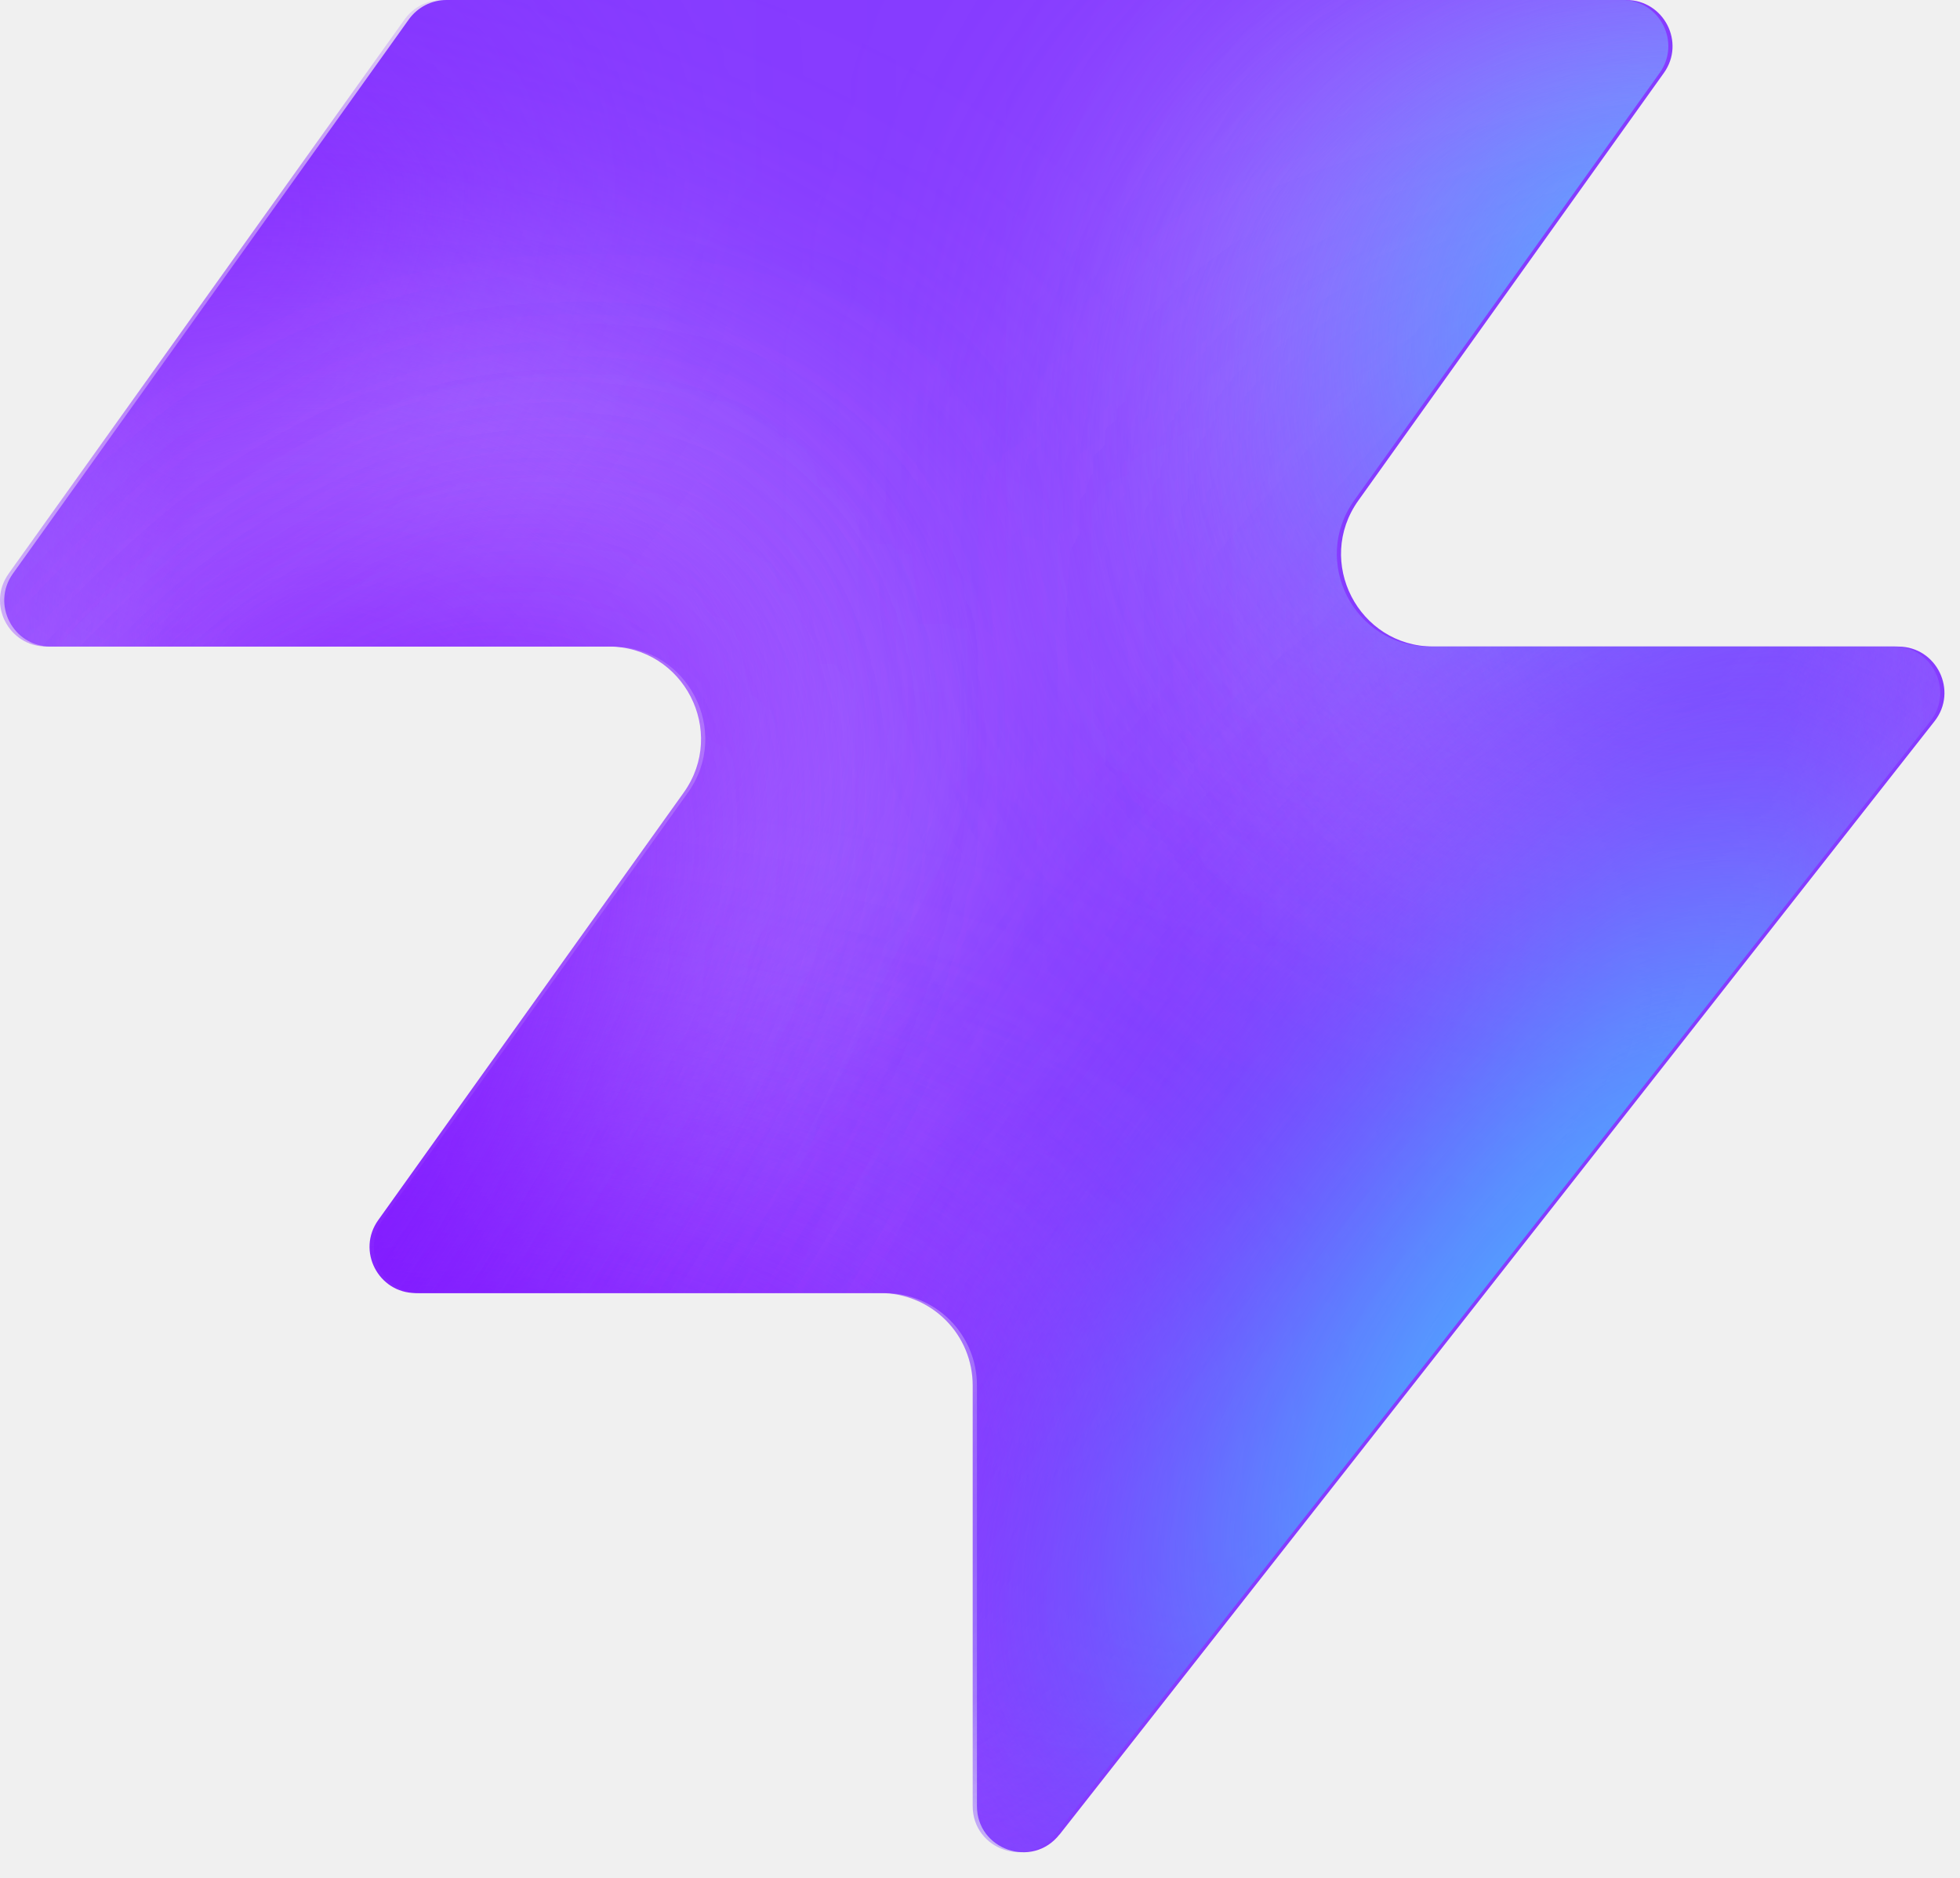
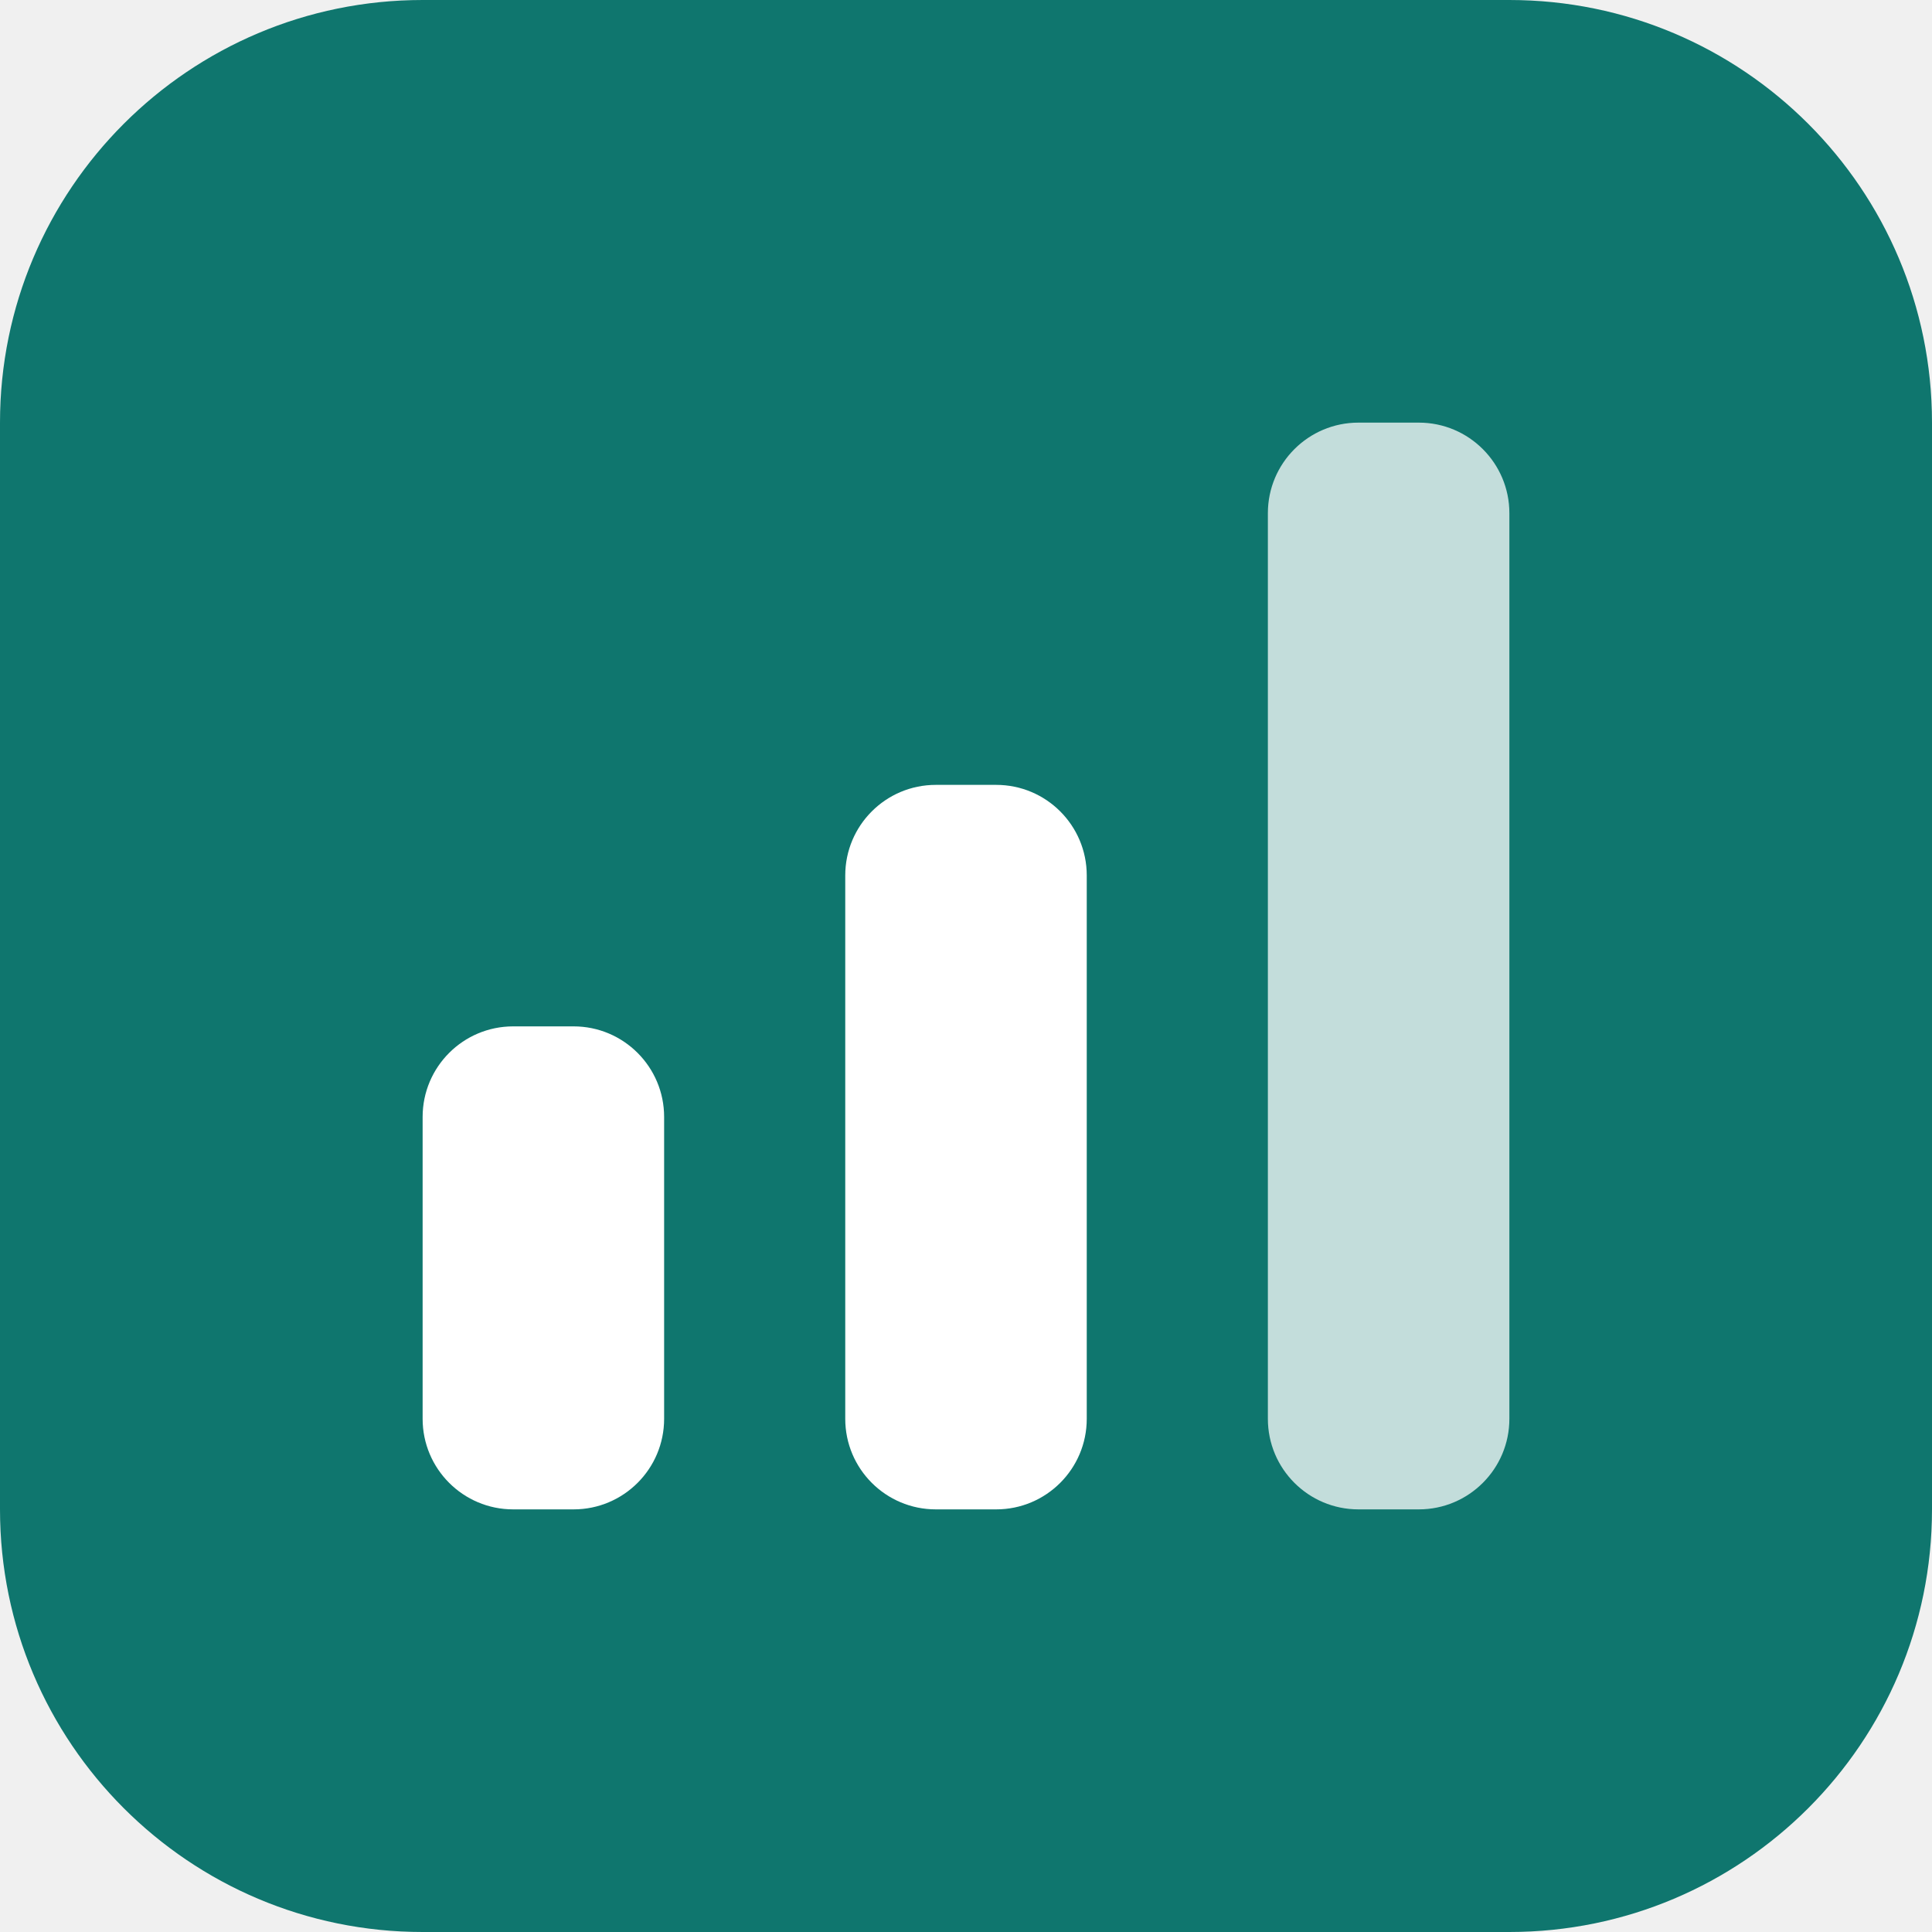
- <svg xmlns="http://www.w3.org/2000/svg" width="48" height="46" fill="none" viewBox="0 0 48 46">
-   <path fill="#863bff" d="M25.946 44.938c-.664.845-2.021.375-2.021-.698V33.937a2.26 2.26 0 0 0-2.262-2.262H10.287c-.92 0-1.456-1.04-.92-1.788l7.48-10.471c1.07-1.497 0-3.578-1.842-3.578H1.237c-.92 0-1.456-1.04-.92-1.788L10.013.474c.214-.297.556-.474.92-.474h28.894c.92 0 1.456 1.04.92 1.788l-7.48 10.471c-1.07 1.498 0 3.579 1.842 3.579h11.377c.943 0 1.473 1.088.89 1.83L25.947 44.94z" style="fill:#863bff;fill:color(display-p3 .525 .23 1);fill-opacity:1" />
-   <mask id="a" width="48" height="46" x="0" y="0" maskUnits="userSpaceOnUse" style="mask-type:alpha">
-     <path fill="#000" d="M25.842 44.938c-.664.844-2.021.375-2.021-.698V33.937a2.26 2.26 0 0 0-2.262-2.262H10.183c-.92 0-1.456-1.04-.92-1.788l7.48-10.471c1.07-1.498 0-3.579-1.842-3.579H1.133c-.92 0-1.456-1.04-.92-1.787L9.91.473c.214-.297.556-.474.92-.474h28.894c.92 0 1.456 1.04.92 1.788l-7.48 10.471c-1.07 1.498 0 3.578 1.842 3.578h11.377c.943 0 1.473 1.088.89 1.832L25.843 44.94z" style="fill:#000;fill-opacity:1" />
-   </mask>
-   <g mask="url(#a)">
-     <g filter="url(#b)">
-       <ellipse cx="5.508" cy="14.704" fill="#ede6ff" rx="5.508" ry="14.704" style="fill:#ede6ff;fill:color(display-p3 .927 .903 1);fill-opacity:1" transform="matrix(.00324 1 1 -.00324 -4.47 31.516)" />
-     </g>
-     <g filter="url(#c)">
-       <ellipse cx="10.399" cy="29.851" fill="#ede6ff" rx="10.399" ry="29.851" style="fill:#ede6ff;fill:color(display-p3 .927 .903 1);fill-opacity:1" transform="matrix(.00324 1 1 -.00324 -39.328 7.883)" />
-     </g>
-     <g filter="url(#d)">
-       <ellipse cx="5.508" cy="30.487" fill="#7e14ff" rx="5.508" ry="30.487" style="fill:#7e14ff;fill:color(display-p3 .492 .077 1);fill-opacity:1" transform="rotate(89.814 -25.913 -14.639)scale(1 -1)" />
-     </g>
-     <g filter="url(#e)">
-       <ellipse cx="5.508" cy="30.599" fill="#7e14ff" rx="5.508" ry="30.599" style="fill:#7e14ff;fill:color(display-p3 .492 .077 1);fill-opacity:1" transform="rotate(89.814 -32.644 -3.334)scale(1 -1)" />
-     </g>
-     <g filter="url(#f)">
-       <ellipse cx="5.508" cy="30.599" fill="#7e14ff" rx="5.508" ry="30.599" style="fill:#7e14ff;fill:color(display-p3 .492 .077 1);fill-opacity:1" transform="matrix(.00324 1 1 -.00324 -34.34 30.47)" />
-     </g>
-     <g filter="url(#g)">
-       <ellipse cx="14.072" cy="22.078" fill="#ede6ff" rx="14.072" ry="22.078" style="fill:#ede6ff;fill:color(display-p3 .927 .903 1);fill-opacity:1" transform="rotate(93.35 24.506 48.493)scale(-1 1)" />
-     </g>
-     <g filter="url(#h)">
-       <ellipse cx="3.47" cy="21.501" fill="#7e14ff" rx="3.47" ry="21.501" style="fill:#7e14ff;fill:color(display-p3 .492 .077 1);fill-opacity:1" transform="rotate(89.009 28.708 47.59)scale(-1 1)" />
-     </g>
-     <g filter="url(#i)">
-       <ellipse cx="3.47" cy="21.501" fill="#7e14ff" rx="3.47" ry="21.501" style="fill:#7e14ff;fill:color(display-p3 .492 .077 1);fill-opacity:1" transform="rotate(89.009 28.708 47.59)scale(-1 1)" />
-     </g>
-     <g filter="url(#j)">
-       <ellipse cx=".387" cy="8.972" fill="#7e14ff" rx="4.407" ry="29.108" style="fill:#7e14ff;fill:color(display-p3 .492 .077 1);fill-opacity:1" transform="rotate(39.51 .387 8.972)" />
-     </g>
-     <g filter="url(#k)">
-       <ellipse cx="47.523" cy="-6.092" fill="#7e14ff" rx="4.407" ry="29.108" style="fill:#7e14ff;fill:color(display-p3 .492 .077 1);fill-opacity:1" transform="rotate(37.892 47.523 -6.092)" />
-     </g>
-     <g filter="url(#l)">
-       <ellipse cx="41.412" cy="6.333" fill="#47bfff" rx="5.971" ry="9.665" style="fill:#47bfff;fill:color(display-p3 .28 .748 1);fill-opacity:1" transform="rotate(37.892 41.412 6.333)" />
-     </g>
-     <g filter="url(#m)">
-       <ellipse cx="-1.879" cy="38.332" fill="#7e14ff" rx="4.407" ry="29.108" style="fill:#7e14ff;fill:color(display-p3 .492 .077 1);fill-opacity:1" transform="rotate(37.892 -1.88 38.332)" />
-     </g>
-     <g filter="url(#n)">
-       <ellipse cx="-1.879" cy="38.332" fill="#7e14ff" rx="4.407" ry="29.108" style="fill:#7e14ff;fill:color(display-p3 .492 .077 1);fill-opacity:1" transform="rotate(37.892 -1.88 38.332)" />
-     </g>
-     <g filter="url(#o)">
-       <ellipse cx="35.651" cy="29.907" fill="#7e14ff" rx="4.407" ry="29.108" style="fill:#7e14ff;fill:color(display-p3 .492 .077 1);fill-opacity:1" transform="rotate(37.892 35.651 29.907)" />
-     </g>
-     <g filter="url(#p)">
-       <ellipse cx="38.418" cy="32.4" fill="#47bfff" rx="5.971" ry="15.297" style="fill:#47bfff;fill:color(display-p3 .28 .748 1);fill-opacity:1" transform="rotate(37.892 38.418 32.4)" />
-     </g>
+ <svg xmlns="http://www.w3.org/2000/svg" viewBox="0 0 64 64" width="64" height="64">
+   <rect width="64" height="64" rx="14" fill="#0f766e" />
+   <g fill="#ffffff">
+     <rect x="14" y="34" width="8" height="16" rx="3" />
+     <rect x="28" y="26" width="8" height="24" rx="3" />
+     <rect x="42" y="14" width="8" height="36" rx="3" opacity="0.75" />
  </g>
-   <defs>
-     <filter id="b" width="60.045" height="41.654" x="-19.77" y="16.149" color-interpolation-filters="sRGB" filterUnits="userSpaceOnUse">
-       <feFlood flood-opacity="0" result="BackgroundImageFix" />
-       <feBlend in="SourceGraphic" in2="BackgroundImageFix" result="shape" />
-       <feGaussianBlur result="effect1_foregroundBlur_2002_17158" stdDeviation="7.659" />
-     </filter>
-     <filter id="c" width="90.34" height="51.437" x="-54.613" y="-7.533" color-interpolation-filters="sRGB" filterUnits="userSpaceOnUse">
-       <feFlood flood-opacity="0" result="BackgroundImageFix" />
-       <feBlend in="SourceGraphic" in2="BackgroundImageFix" result="shape" />
-       <feGaussianBlur result="effect1_foregroundBlur_2002_17158" stdDeviation="7.659" />
-     </filter>
-     <filter id="d" width="79.355" height="29.4" x="-49.64" y="2.03" color-interpolation-filters="sRGB" filterUnits="userSpaceOnUse">
-       <feFlood flood-opacity="0" result="BackgroundImageFix" />
-       <feBlend in="SourceGraphic" in2="BackgroundImageFix" result="shape" />
-       <feGaussianBlur result="effect1_foregroundBlur_2002_17158" stdDeviation="4.596" />
-     </filter>
-     <filter id="e" width="79.579" height="29.4" x="-45.045" y="20.029" color-interpolation-filters="sRGB" filterUnits="userSpaceOnUse">
-       <feFlood flood-opacity="0" result="BackgroundImageFix" />
-       <feBlend in="SourceGraphic" in2="BackgroundImageFix" result="shape" />
-       <feGaussianBlur result="effect1_foregroundBlur_2002_17158" stdDeviation="4.596" />
-     </filter>
-     <filter id="f" width="79.579" height="29.4" x="-43.513" y="21.178" color-interpolation-filters="sRGB" filterUnits="userSpaceOnUse">
-       <feFlood flood-opacity="0" result="BackgroundImageFix" />
-       <feBlend in="SourceGraphic" in2="BackgroundImageFix" result="shape" />
-       <feGaussianBlur result="effect1_foregroundBlur_2002_17158" stdDeviation="4.596" />
-     </filter>
-     <filter id="g" width="74.749" height="58.852" x="15.756" y="-17.901" color-interpolation-filters="sRGB" filterUnits="userSpaceOnUse">
-       <feFlood flood-opacity="0" result="BackgroundImageFix" />
-       <feBlend in="SourceGraphic" in2="BackgroundImageFix" result="shape" />
-       <feGaussianBlur result="effect1_foregroundBlur_2002_17158" stdDeviation="7.659" />
-     </filter>
-     <filter id="h" width="61.377" height="25.362" x="23.548" y="2.284" color-interpolation-filters="sRGB" filterUnits="userSpaceOnUse">
-       <feFlood flood-opacity="0" result="BackgroundImageFix" />
-       <feBlend in="SourceGraphic" in2="BackgroundImageFix" result="shape" />
-       <feGaussianBlur result="effect1_foregroundBlur_2002_17158" stdDeviation="4.596" />
-     </filter>
-     <filter id="i" width="61.377" height="25.362" x="23.548" y="2.284" color-interpolation-filters="sRGB" filterUnits="userSpaceOnUse">
-       <feFlood flood-opacity="0" result="BackgroundImageFix" />
-       <feBlend in="SourceGraphic" in2="BackgroundImageFix" result="shape" />
-       <feGaussianBlur result="effect1_foregroundBlur_2002_17158" stdDeviation="4.596" />
-     </filter>
-     <filter id="j" width="56.045" height="63.649" x="-27.636" y="-22.853" color-interpolation-filters="sRGB" filterUnits="userSpaceOnUse">
-       <feFlood flood-opacity="0" result="BackgroundImageFix" />
-       <feBlend in="SourceGraphic" in2="BackgroundImageFix" result="shape" />
-       <feGaussianBlur result="effect1_foregroundBlur_2002_17158" stdDeviation="4.596" />
-     </filter>
-     <filter id="k" width="54.814" height="64.646" x="20.116" y="-38.415" color-interpolation-filters="sRGB" filterUnits="userSpaceOnUse">
-       <feFlood flood-opacity="0" result="BackgroundImageFix" />
-       <feBlend in="SourceGraphic" in2="BackgroundImageFix" result="shape" />
-       <feGaussianBlur result="effect1_foregroundBlur_2002_17158" stdDeviation="4.596" />
-     </filter>
-     <filter id="l" width="33.541" height="35.313" x="24.641" y="-11.323" color-interpolation-filters="sRGB" filterUnits="userSpaceOnUse">
-       <feFlood flood-opacity="0" result="BackgroundImageFix" />
-       <feBlend in="SourceGraphic" in2="BackgroundImageFix" result="shape" />
-       <feGaussianBlur result="effect1_foregroundBlur_2002_17158" stdDeviation="4.596" />
-     </filter>
-     <filter id="m" width="54.814" height="64.646" x="-29.286" y="6.009" color-interpolation-filters="sRGB" filterUnits="userSpaceOnUse">
-       <feFlood flood-opacity="0" result="BackgroundImageFix" />
-       <feBlend in="SourceGraphic" in2="BackgroundImageFix" result="shape" />
-       <feGaussianBlur result="effect1_foregroundBlur_2002_17158" stdDeviation="4.596" />
-     </filter>
-     <filter id="n" width="54.814" height="64.646" x="-29.286" y="6.009" color-interpolation-filters="sRGB" filterUnits="userSpaceOnUse">
-       <feFlood flood-opacity="0" result="BackgroundImageFix" />
-       <feBlend in="SourceGraphic" in2="BackgroundImageFix" result="shape" />
-       <feGaussianBlur result="effect1_foregroundBlur_2002_17158" stdDeviation="4.596" />
-     </filter>
-     <filter id="o" width="54.814" height="64.646" x="8.244" y="-2.416" color-interpolation-filters="sRGB" filterUnits="userSpaceOnUse">
-       <feFlood flood-opacity="0" result="BackgroundImageFix" />
-       <feBlend in="SourceGraphic" in2="BackgroundImageFix" result="shape" />
-       <feGaussianBlur result="effect1_foregroundBlur_2002_17158" stdDeviation="4.596" />
-     </filter>
-     <filter id="p" width="39.409" height="43.623" x="18.713" y="10.588" color-interpolation-filters="sRGB" filterUnits="userSpaceOnUse">
-       <feFlood flood-opacity="0" result="BackgroundImageFix" />
-       <feBlend in="SourceGraphic" in2="BackgroundImageFix" result="shape" />
-       <feGaussianBlur result="effect1_foregroundBlur_2002_17158" stdDeviation="4.596" />
-     </filter>
-   </defs>
</svg>
